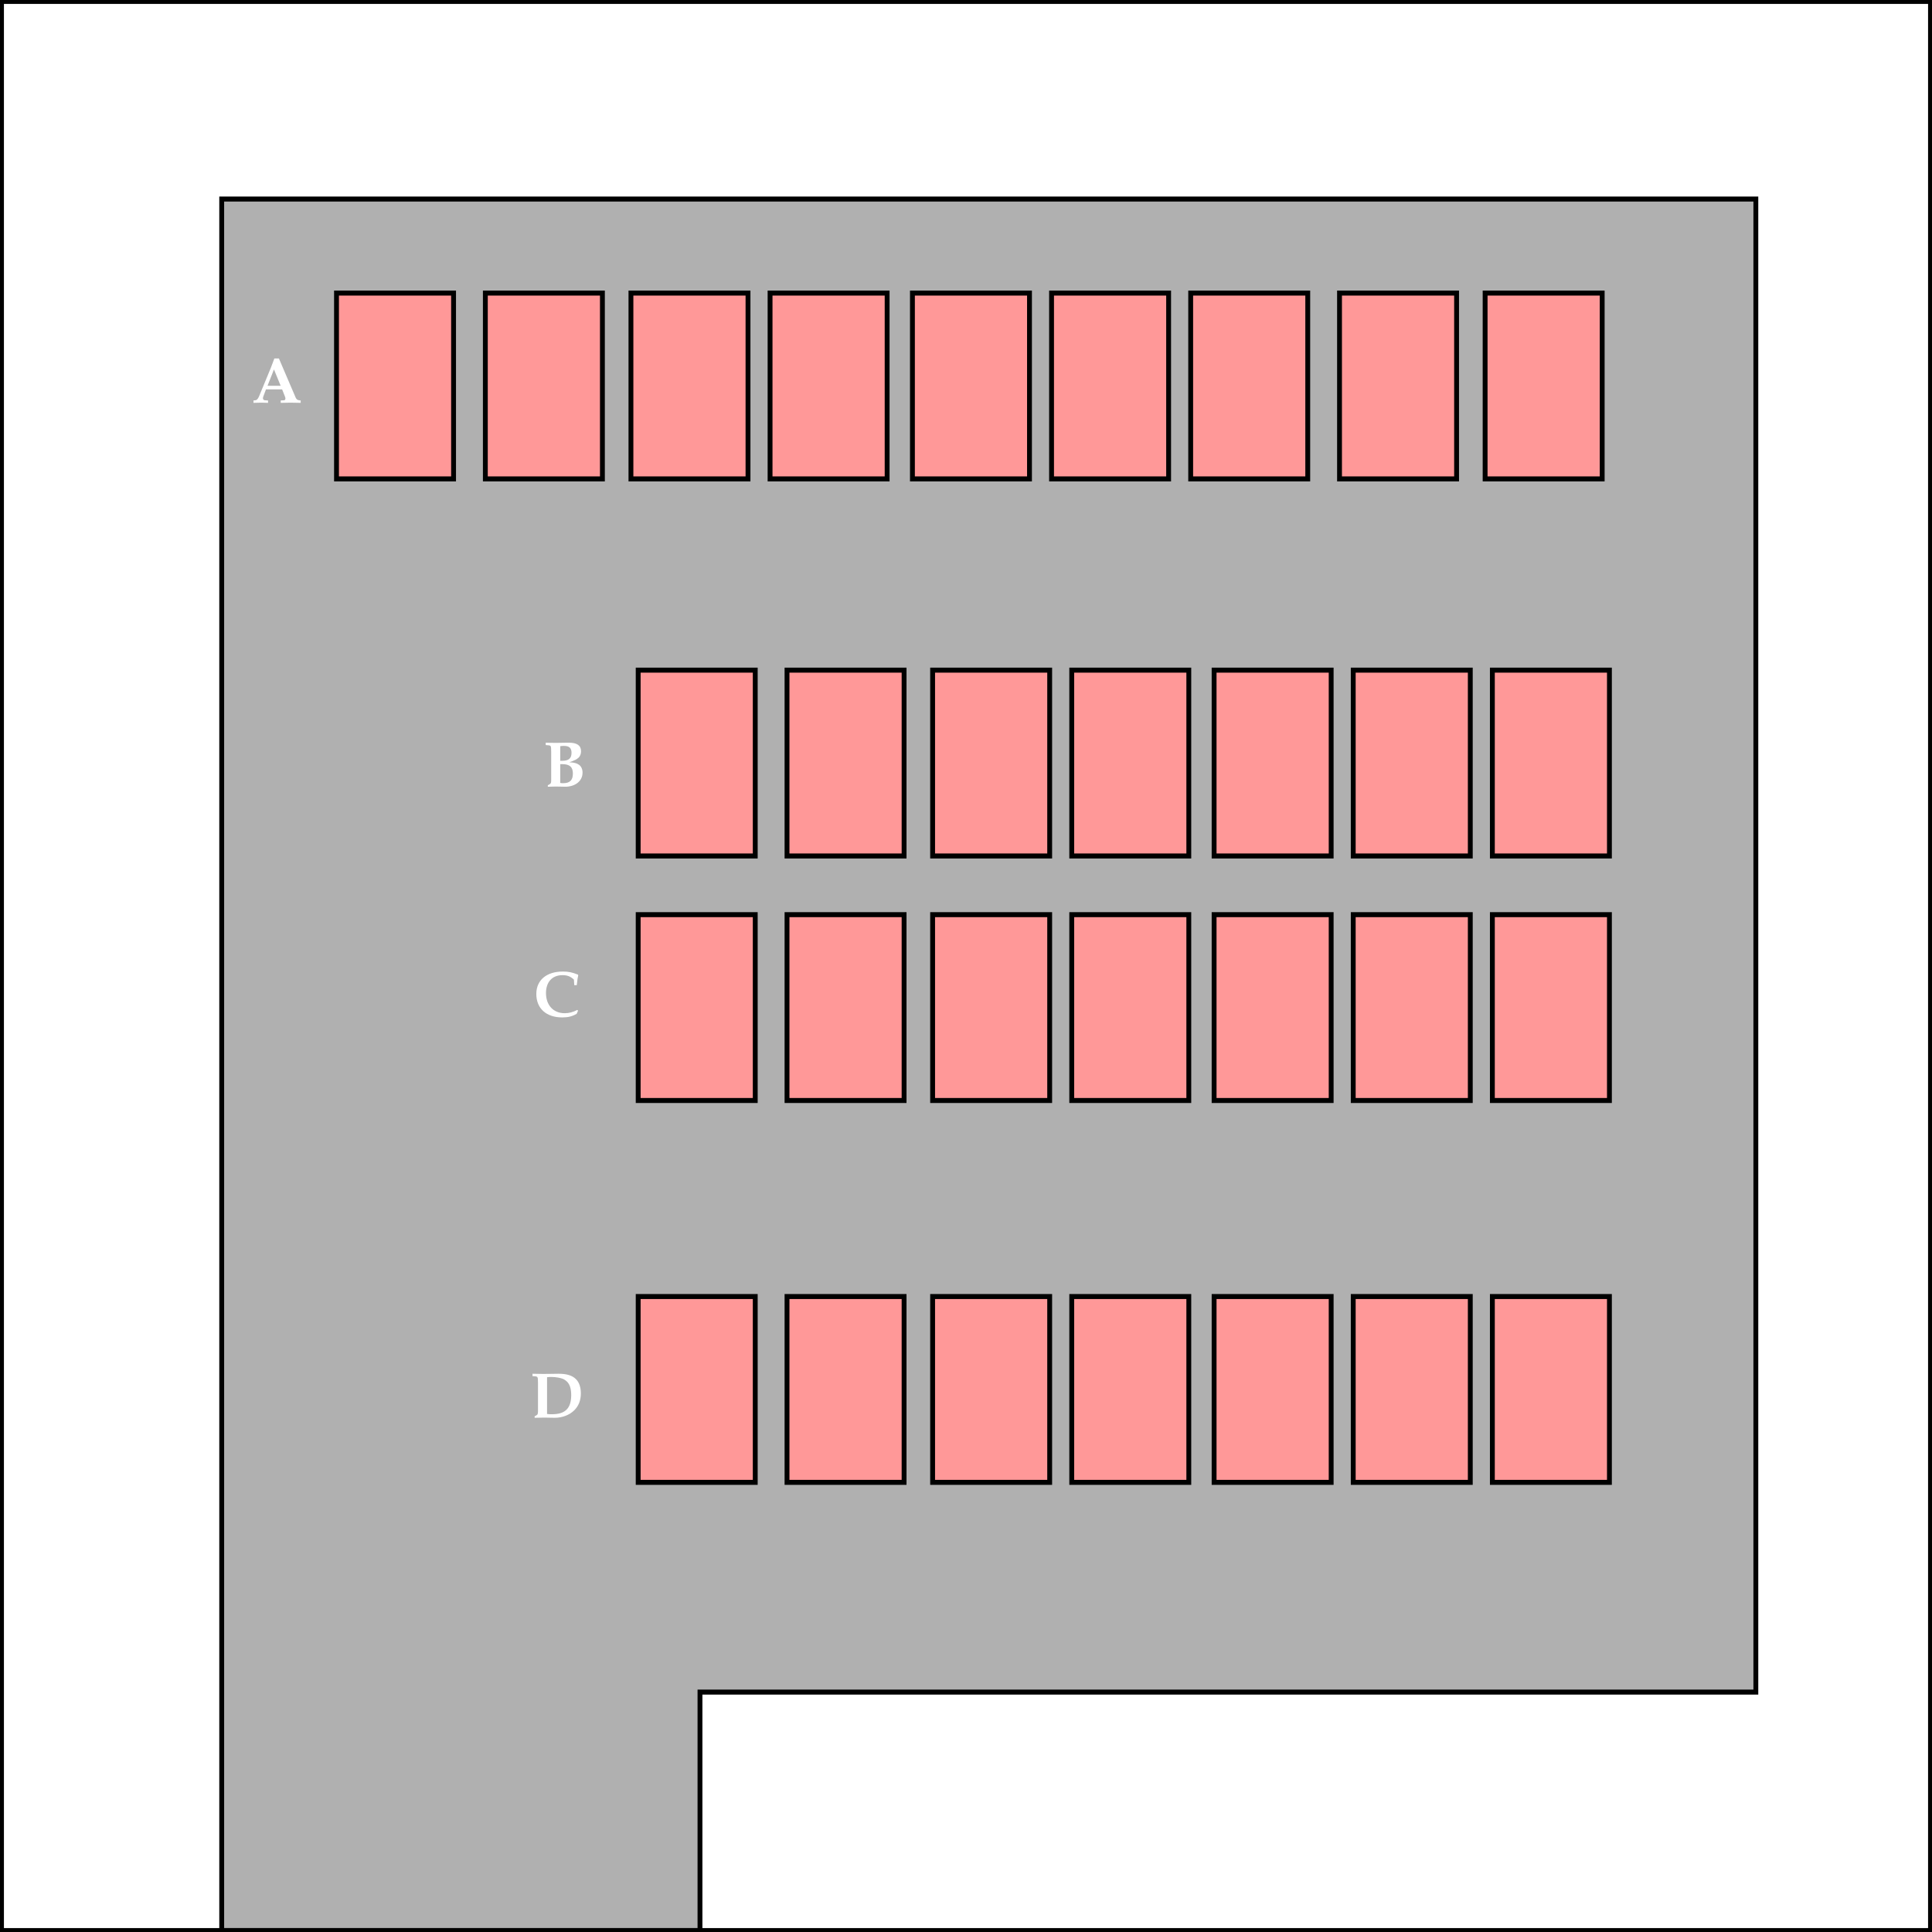
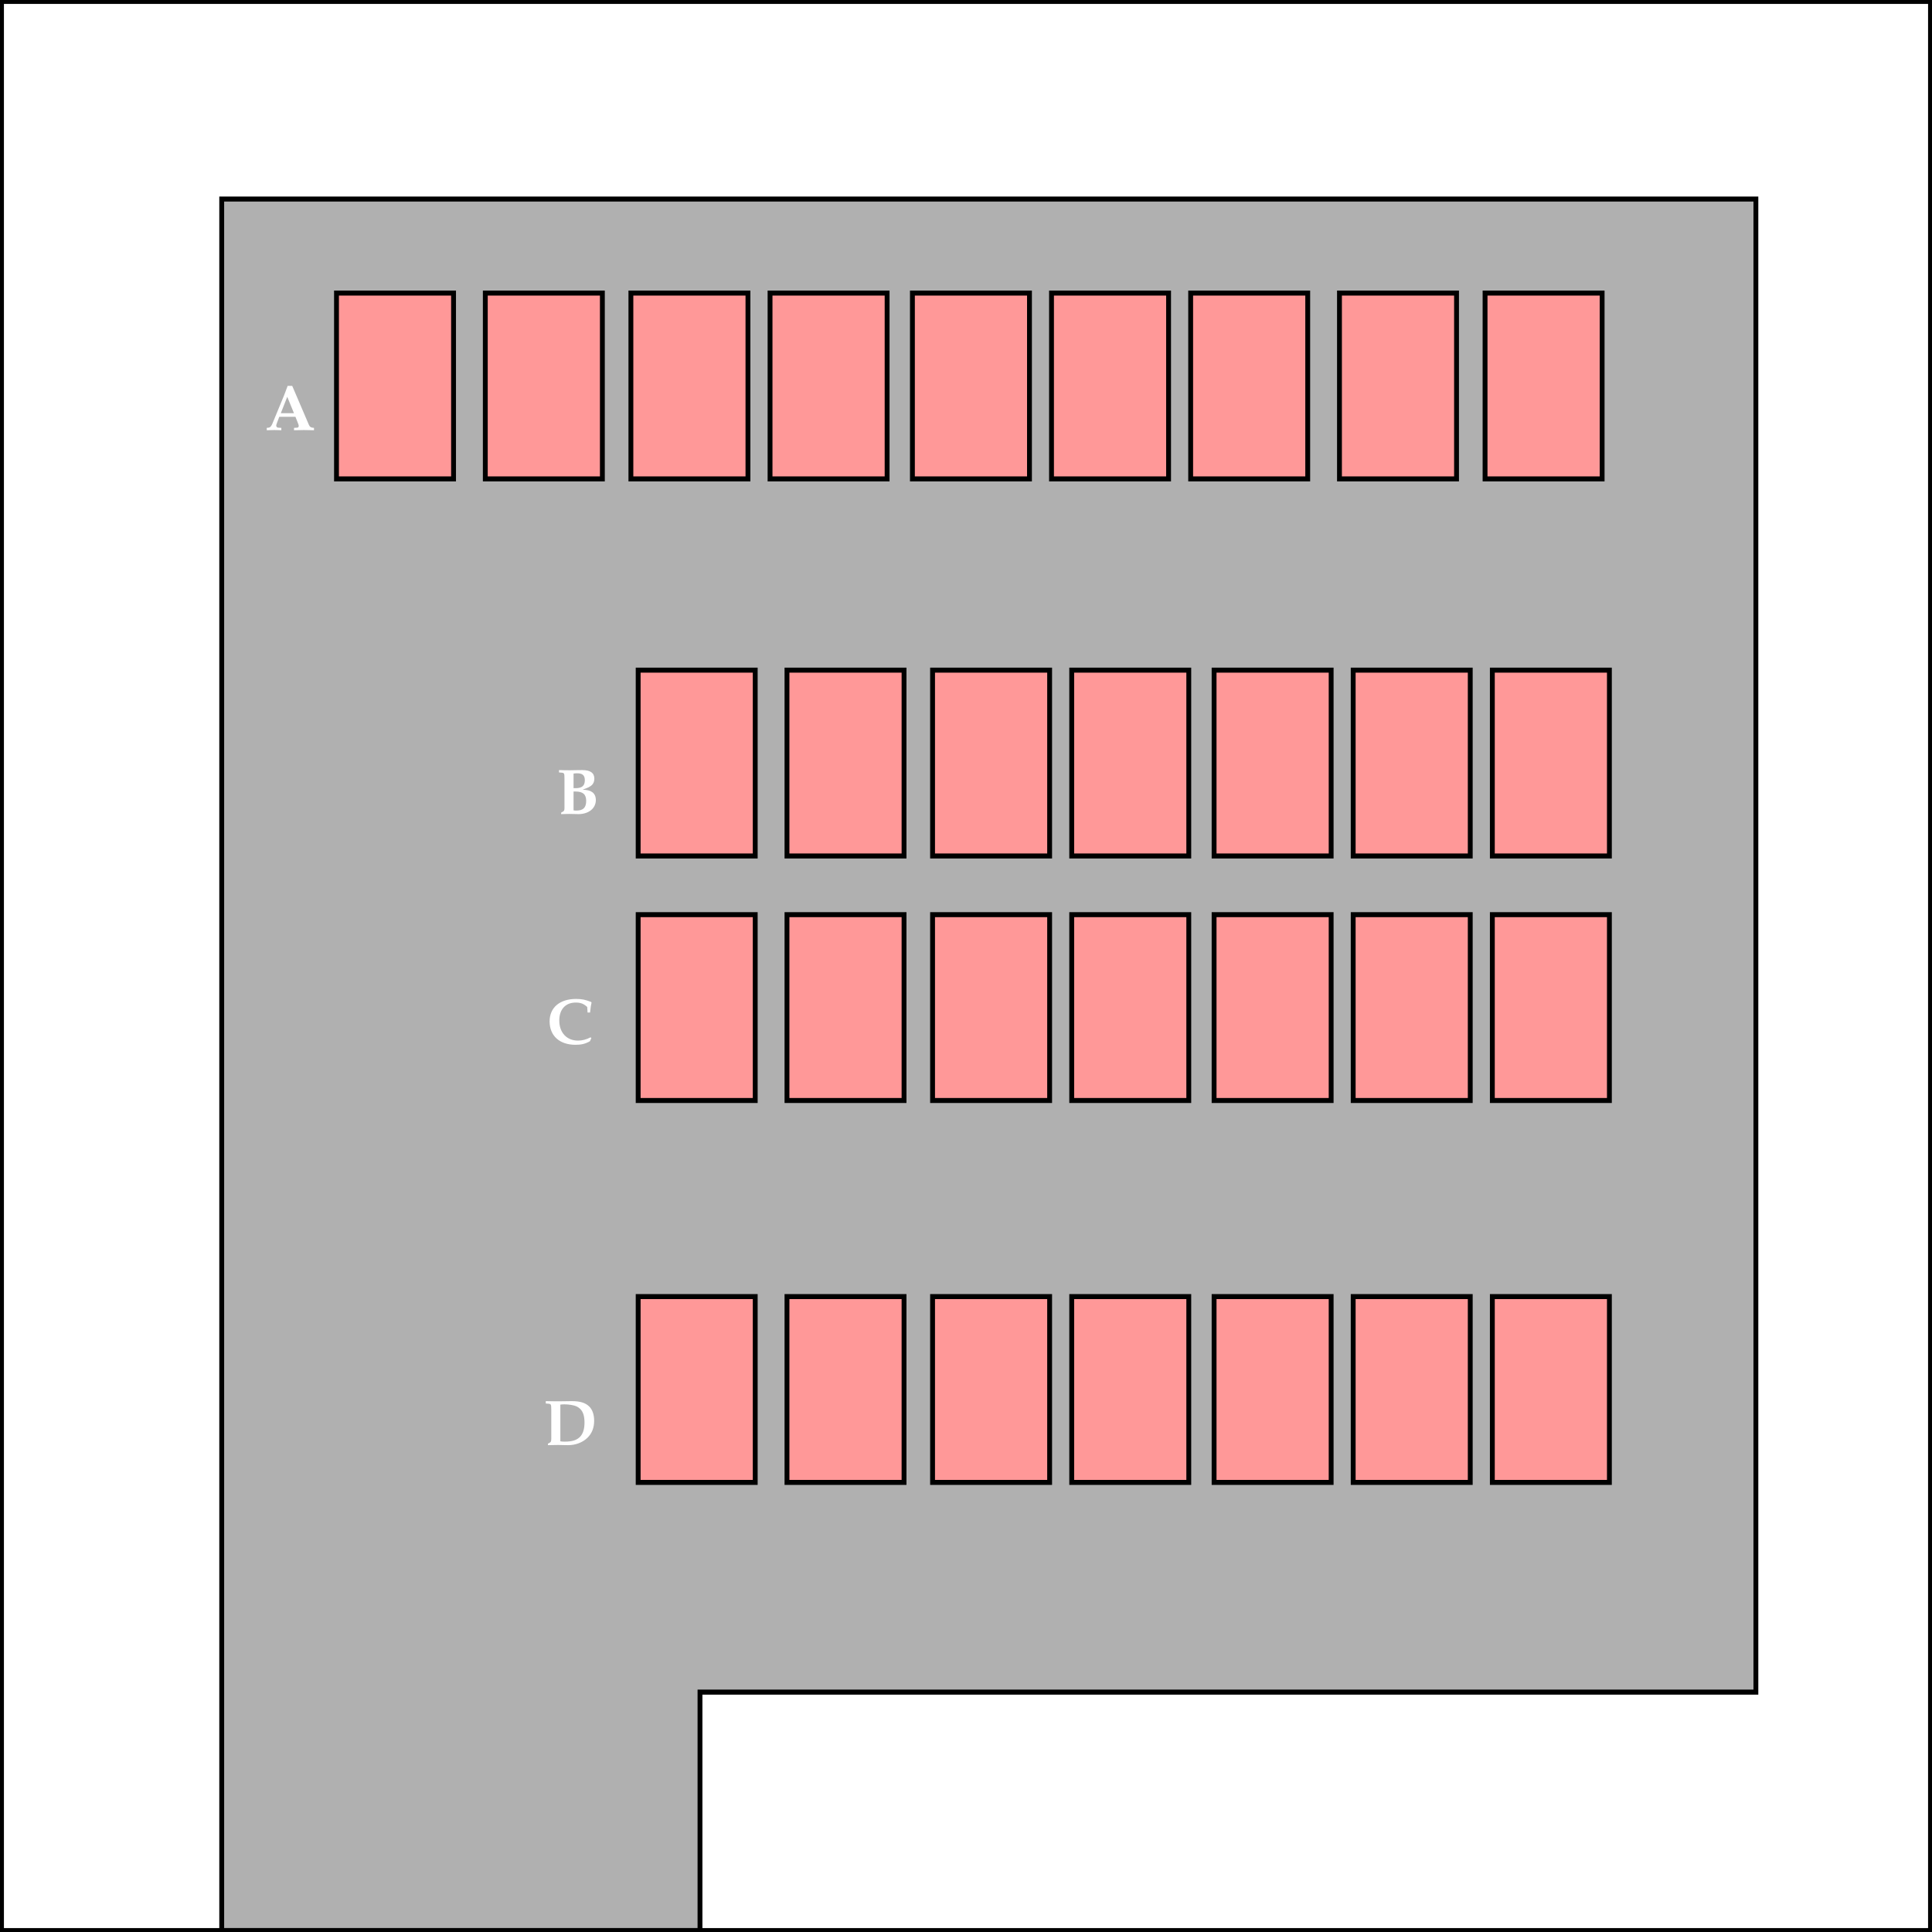
- <svg xmlns="http://www.w3.org/2000/svg" viewBox="0 0 1920 1920" preserveAspectRatio="xMidYMid" focusable="false" class="style-scope yt-icon" style="display:block" version="1.1" id="svg97" width="508mm" height="508mm" xml:space="preserve">
-   <defs id="defs101">
-     <rect x="228.342" y="305.528" width="70.754" height="244.422" id="rect33" />
-     <rect x="228.342" y="305.528" width="70.754" height="244.422" id="rect34" />
-     <rect x="228.342" y="305.528" width="70.754" height="244.422" id="rect35" />
-     <rect x="228.342" y="305.528" width="70.754" height="244.422" id="rect36" />
-   </defs>
-   <g viewBox="0 0 90 20" preserveAspectRatio="xMidYMid meet" class="style-scope yt-icon" id="g95" transform="translate(110.6574,54.94166)" style="display:inline">
-     <path id="rect31" style="display:block;fill:#ffffff;fill-opacity:1;stroke:#000000;stroke-width:4.908;stroke-linecap:round;paint-order:fill markers stroke" d="M -109.208,-53.492 V 1863.609 H 1807.893 V -53.492 Z" />
-     <path id="path31" style="display:inline;fill:#b0b0b0;fill-opacity:1;stroke:#000000;stroke-width:0.934;stroke-linecap:round;paint-order:fill markers stroke" d="M 102.98,34.64 V 356.626 h 92.077 V 312.286 H 398.334 V 34.64 Z" transform="matrix(5.161958,0,0,5.344119,-421.8996,-42.24389)" />
-     <g id="g196" style="fill:#ff9898;fill-opacity:1" transform="matrix(1.607717,0,0,1.664451,-491.1697,-272.8879)">
-       <g class="style-scope yt-icon" id="g93" transform="matrix(3.210739,0,0,3.210739,43.08605,138.5706)" style="fill:#ff9898;fill-opacity:1">
-         <rect style="fill:#ff9898;fill-opacity:1;stroke:#000000;stroke-width:0.934;stroke-linecap:round;paint-order:fill markers stroke" id="rect1" width="22.537" height="34.557" x="125.08" y="52.122" />
-         <rect style="fill:#ff9898;fill-opacity:1;stroke:#000000;stroke-width:0.934;stroke-linecap:round;paint-order:fill markers stroke" id="rect2" width="22.537" height="34.557" x="153.734" y="52.122" />
-         <rect style="fill:#ff9898;fill-opacity:1;stroke:#000000;stroke-width:0.934;stroke-linecap:round;paint-order:fill markers stroke" id="rect3" width="22.537" height="34.557" x="181.765" y="52.122" />
-         <rect style="fill:#ff9898;fill-opacity:1;stroke:#000000;stroke-width:0.934;stroke-linecap:round;paint-order:fill markers stroke" id="rect4" width="22.537" height="34.557" x="208.55" y="52.122" />
-         <rect style="fill:#ff9898;fill-opacity:1;stroke:#000000;stroke-width:0.934;stroke-linecap:round;paint-order:fill markers stroke" id="rect5" width="22.537" height="34.557" x="235.958" y="52.122" />
-         <rect style="fill:#ff9898;fill-opacity:1;stroke:#000000;stroke-width:0.934;stroke-linecap:round;paint-order:fill markers stroke" id="rect6" width="22.537" height="34.557" x="262.743" y="52.122" />
-         <rect style="fill:#ff9898;fill-opacity:1;stroke:#000000;stroke-width:0.934;stroke-linecap:round;paint-order:fill markers stroke" id="rect7" width="22.537" height="34.557" x="289.528" y="52.122" />
-         <rect style="fill:#ff9898;fill-opacity:1;stroke:#000000;stroke-width:0.934;stroke-linecap:round;paint-order:fill markers stroke" id="rect8" width="22.537" height="34.557" x="183.159" y="122.242" />
-         <rect style="fill:#ff9898;fill-opacity:1;stroke:#000000;stroke-width:0.934;stroke-linecap:round;paint-order:fill markers stroke" id="rect9" width="22.537" height="34.557" x="211.813" y="122.242" />
-         <rect style="fill:#ff9898;fill-opacity:1;stroke:#000000;stroke-width:0.934;stroke-linecap:round;paint-order:fill markers stroke" id="rect10" width="22.537" height="34.557" x="239.844" y="122.242" />
-         <rect style="fill:#ff9898;fill-opacity:1;stroke:#000000;stroke-width:0.934;stroke-linecap:round;paint-order:fill markers stroke" id="rect11" width="22.537" height="34.557" x="266.629" y="122.242" />
-         <rect style="fill:#ff9898;fill-opacity:1;stroke:#000000;stroke-width:0.934;stroke-linecap:round;paint-order:fill markers stroke" id="rect12" width="22.537" height="34.557" x="294.037" y="122.242" />
-         <rect style="fill:#ff9898;fill-opacity:1;stroke:#000000;stroke-width:0.934;stroke-linecap:round;paint-order:fill markers stroke" id="rect13" width="22.537" height="34.557" x="320.822" y="122.242" />
-         <rect style="fill:#ff9898;fill-opacity:1;stroke:#000000;stroke-width:0.934;stroke-linecap:round;paint-order:fill markers stroke" id="rect14" width="22.537" height="34.557" x="347.607" y="122.242" />
-         <rect style="fill:#ff9898;fill-opacity:1;stroke:#000000;stroke-width:0.934;stroke-linecap:round;paint-order:fill markers stroke" id="rect15" width="22.537" height="34.557" x="183.159" y="167.715" />
-         <rect style="fill:#ff9898;fill-opacity:1;stroke:#000000;stroke-width:0.934;stroke-linecap:round;paint-order:fill markers stroke" id="rect16" width="22.537" height="34.557" x="211.813" y="167.715" />
-         <rect style="fill:#ff9898;fill-opacity:1;stroke:#000000;stroke-width:0.934;stroke-linecap:round;paint-order:fill markers stroke" id="rect30" width="22.537" height="34.557" x="346.213" y="52.122" />
-         <rect style="fill:#ff9898;fill-opacity:1;stroke:#000000;stroke-width:0.934;stroke-linecap:round;paint-order:fill markers stroke" id="rect17" width="22.537" height="34.557" x="239.844" y="167.715" />
-         <rect style="fill:#ff9898;fill-opacity:1;stroke:#000000;stroke-width:0.934;stroke-linecap:round;paint-order:fill markers stroke" id="rect18" width="22.537" height="34.557" x="266.629" y="167.715" />
-         <rect style="fill:#ff9898;fill-opacity:1;stroke:#000000;stroke-width:0.934;stroke-linecap:round;paint-order:fill markers stroke" id="rect19" width="22.537" height="34.557" x="294.037" y="167.715" />
-         <rect style="fill:#ff9898;fill-opacity:1;stroke:#000000;stroke-width:0.934;stroke-linecap:round;paint-order:fill markers stroke" id="rect20" width="22.537" height="34.557" x="320.822" y="167.715" />
-         <rect style="fill:#ff9898;fill-opacity:1;stroke:#000000;stroke-width:0.934;stroke-linecap:round;paint-order:fill markers stroke" id="rect21" width="22.537" height="34.557" x="347.607" y="167.715" />
-         <rect style="fill:#ff9898;fill-opacity:1;stroke:#000000;stroke-width:0.934;stroke-linecap:round;paint-order:fill markers stroke" id="rect22" width="22.537" height="34.557" x="183.159" y="238.726" />
-         <rect style="fill:#ff9898;fill-opacity:1;stroke:#000000;stroke-width:0.934;stroke-linecap:round;paint-order:fill markers stroke" id="rect23" width="22.537" height="34.557" x="211.813" y="238.726" />
-         <rect style="fill:#ff9898;fill-opacity:1;stroke:#000000;stroke-width:0.934;stroke-linecap:round;paint-order:fill markers stroke" id="rect24" width="22.537" height="34.557" x="239.844" y="238.726" />
-         <rect style="fill:#ff9898;fill-opacity:1;stroke:#000000;stroke-width:0.934;stroke-linecap:round;paint-order:fill markers stroke" id="rect25" width="22.537" height="34.557" x="266.629" y="238.726" />
-         <rect style="fill:#ff9898;fill-opacity:1;stroke:#000000;stroke-width:0.934;stroke-linecap:round;paint-order:fill markers stroke" id="rect26" width="22.537" height="34.557" x="294.037" y="238.726" />
-         <rect style="fill:#ff9898;fill-opacity:1;stroke:#000000;stroke-width:0.934;stroke-linecap:round;paint-order:fill markers stroke" id="rect27" width="22.537" height="34.557" x="320.822" y="238.726" />
-         <rect style="fill:#ff9898;fill-opacity:1;stroke:#000000;stroke-width:0.934;stroke-linecap:round;paint-order:fill markers stroke" id="rect28" width="22.537" height="34.557" x="347.607" y="238.726" />
-         <rect style="fill:#ff9898;fill-opacity:1;stroke:#000000;stroke-width:0.934;stroke-linecap:round;paint-order:fill markers stroke" id="rect29" width="22.537" height="34.557" x="318.182" y="52.122" />
+ <svg xmlns="http://www.w3.org/2000/svg" class="style-scope yt-icon" width="508mm" height="508mm" display="block" focusable="false" preserveAspectRatio="xMidYMid" version="1.1" viewBox="0 0 1920 1920" xml:space="preserve" id="svg38">
+   <defs id="defs38" />
+   <g class="style-scope yt-icon" transform="translate(110.66 54.942)" display="inline" preserveAspectRatio="xMidYMid meet" viewBox="0 0 90 20" id="g38">
+     <path d="m-109.21-53.492v1917.1h1917.1v-1917.1z" display="block" fill="#fff" stroke="#000" stroke-linecap="round" stroke-width="4.907" style="paint-order:fill markers stroke" id="path1" />
+     <path transform="matrix(5.162 0 0 5.3441 -421.9 -42.244)" d="m102.98 34.64v321.99h92.077v-44.34h203.28v-277.65z" display="inline" fill="#b0b0b0" stroke="#000" stroke-linecap="round" stroke-width=".934" style="paint-order:fill markers stroke" id="path2" />
+     <g transform="matrix(1.6077 0 0 1.6645 -491.17 -272.89)" fill="#ff9898" id="g32">
+       <g class="style-scope yt-icon" transform="matrix(3.2107 0 0 3.2107 43.086 138.57)" fill="#ff9898" stroke="#000" stroke-linecap="round" stroke-width=".934" id="g31">
+         <rect x="125.08" y="52.122" width="22.537" height="34.557" style="paint-order:fill markers stroke" id="A1" />
+         <rect x="153.73" y="52.122" width="22.537" height="34.557" style="paint-order:fill markers stroke" id="A2" />
+         <rect x="181.76" y="52.122" width="22.537" height="34.557" style="paint-order:fill markers stroke" id="A3" />
+         <rect x="208.55" y="52.122" width="22.537" height="34.557" style="paint-order:fill markers stroke" id="A4" />
+         <rect x="235.96" y="52.122" width="22.537" height="34.557" style="paint-order:fill markers stroke" id="A5" />
+         <rect x="262.74" y="52.122" width="22.537" height="34.557" style="paint-order:fill markers stroke" id="A6" />
+         <rect x="289.53" y="52.122" width="22.537" height="34.557" style="paint-order:fill markers stroke" id="A7" />
+         <rect x="318.18" y="52.122" width="22.537" height="34.557" style="paint-order:fill markers stroke" id="A8" />
+         <rect x="346.21" y="52.122" width="22.537" height="34.557" style="paint-order:fill markers stroke" id="A9" />
+         <rect x="183.16" y="122.24" width="22.537" height="34.557" style="paint-order:fill markers stroke" id="B1" />
+         <rect x="211.81" y="122.24" width="22.537" height="34.557" style="paint-order:fill markers stroke" id="B2" />
+         <rect x="239.84" y="122.24" width="22.537" height="34.557" style="paint-order:fill markers stroke" id="B3" />
+         <rect x="266.63" y="122.24" width="22.537" height="34.557" style="paint-order:fill markers stroke" id="B4" />
+         <rect x="294.04" y="122.24" width="22.537" height="34.557" style="paint-order:fill markers stroke" id="B5" />
+         <rect x="320.82" y="122.24" width="22.537" height="34.557" style="paint-order:fill markers stroke" id="B6" />
+         <rect x="347.61" y="122.24" width="22.537" height="34.557" style="paint-order:fill markers stroke" id="B7" />
+         <rect x="183.16" y="167.71" width="22.537" height="34.557" style="paint-order:fill markers stroke" id="C1" />
+         <rect x="211.81" y="167.71" width="22.537" height="34.557" style="paint-order:fill markers stroke" id="C2" />
+         <rect x="239.84" y="167.71" width="22.537" height="34.557" style="paint-order:fill markers stroke" id="C3" />
+         <rect x="266.63" y="167.71" width="22.537" height="34.557" style="paint-order:fill markers stroke" id="C4" />
+         <rect x="294.04" y="167.71" width="22.537" height="34.557" style="paint-order:fill markers stroke" id="C5" />
+         <rect x="320.82" y="167.71" width="22.537" height="34.557" style="paint-order:fill markers stroke" id="C6" />
+         <rect x="347.61" y="167.71" width="22.537" height="34.557" style="paint-order:fill markers stroke" id="C7" />
+         <rect x="183.16" y="238.73" width="22.537" height="34.557" style="paint-order:fill markers stroke" id="D1" />
+         <rect x="211.81" y="238.73" width="22.537" height="34.557" style="paint-order:fill markers stroke" id="D2" />
+         <rect x="239.84" y="238.73" width="22.537" height="34.557" style="paint-order:fill markers stroke" id="D3" />
+         <rect x="266.63" y="238.73" width="22.537" height="34.557" style="paint-order:fill markers stroke" id="D4" />
+         <rect x="294.04" y="238.73" width="22.537" height="34.557" style="paint-order:fill markers stroke" id="D5" />
+         <rect x="320.82" y="238.73" width="22.537" height="34.557" style="paint-order:fill markers stroke" id="D6" />
+         <rect x="347.61" y="238.73" width="22.537" height="34.557" style="paint-order:fill markers stroke" id="D7" />
      </g>
    </g>
-     <g id="g1">
-       <text xml:space="preserve" transform="translate(-88.6297,-18.53913)" id="text33" style="font-style:normal;font-variant:normal;font-weight:bold;font-stretch:normal;font-size:64px;line-height:1.25;font-family:P052;-inkscape-font-specification:'P052, Bold';font-variant-ligatures:normal;font-variant-caps:normal;font-variant-numeric:normal;font-variant-east-asian:normal;letter-spacing:0px;word-spacing:0px;white-space:pre;shape-inside:url(#rect33);display:inline;fill:#ffffff;fill-opacity:1">
-         <tspan x="228.342" y="363.759" id="tspan2">A
+     <g fill="#ffffff" font-family="P052" font-size="64px" font-weight="bold" letter-spacing="0px" word-spacing="0px" id="g37" transform="translate(241.5564,390.9728)">
+       <text transform="translate(-88.63,-18.539)" display="inline" style="line-height:1.25;font-variant-ligatures:normal;font-variant-caps:normal;font-variant-numeric:normal;font-variant-east-asian:normal;white-space:pre;shape-inside:url(#rect33)" xml:space="preserve" id="text32">
+         <tspan x="0" y="0" id="tspan1">A
</tspan>
      </text>
-       <text xml:space="preserve" transform="translate(200.8175,362.9584)" id="text34" style="font-style:normal;font-variant:normal;font-weight:bold;font-stretch:normal;font-size:64px;line-height:1.25;font-family:P052;-inkscape-font-specification:'P052, Bold';font-variant-ligatures:normal;font-variant-caps:normal;font-variant-numeric:normal;font-variant-east-asian:normal;letter-spacing:0px;word-spacing:0px;white-space:pre;shape-inside:url(#rect34);display:inline;fill:#ffffff;fill-opacity:1">
-         <tspan x="228.342" y="363.759" id="tspan3">B</tspan>
+       <text transform="translate(200.82,362.96)" display="inline" style="line-height:1.25;font-variant-ligatures:normal;font-variant-caps:normal;font-variant-numeric:normal;font-variant-east-asian:normal;white-space:pre;shape-inside:url(#rect34)" xml:space="preserve" id="text33">
+         <tspan x="0" y="0" id="tspan2">B</tspan>
      </text>
-       <text xml:space="preserve" transform="translate(191.1693,591.3001)" id="text35" style="font-style:normal;font-variant:normal;font-weight:bold;font-stretch:normal;font-size:64px;line-height:1.25;font-family:P052;-inkscape-font-specification:'P052, Bold';font-variant-ligatures:normal;font-variant-caps:normal;font-variant-numeric:normal;font-variant-east-asian:normal;letter-spacing:0px;word-spacing:0px;white-space:pre;shape-inside:url(#rect35);display:inline;fill:#ffffff;fill-opacity:1">
-         <tspan x="228.342" y="363.759" id="tspan8">C
+       <text transform="translate(191.17,591.3)" display="inline" style="line-height:1.25;font-variant-ligatures:normal;font-variant-caps:normal;font-variant-numeric:normal;font-variant-east-asian:normal;white-space:pre;shape-inside:url(#rect35)" xml:space="preserve" id="text35">
+         <tspan x="0" y="0" id="tspan3">C
</tspan>
-         <tspan x="228.342" y="443.759" id="tspan9">
+         <tspan x="0" y="80" id="tspan4">
</tspan>
      </text>
-       <text xml:space="preserve" transform="translate(187.9532,990.094)" id="text36" style="font-style:normal;font-variant:normal;font-weight:bold;font-stretch:normal;font-size:64px;line-height:1.25;font-family:P052;-inkscape-font-specification:'P052, Bold';font-variant-ligatures:normal;font-variant-caps:normal;font-variant-numeric:normal;font-variant-east-asian:normal;letter-spacing:0px;word-spacing:0px;white-space:pre;shape-inside:url(#rect36);display:inline;fill:#ffffff;fill-opacity:1">
-         <tspan x="228.342" y="363.759" id="tspan10">D
+       <text transform="translate(187.95,990.09)" display="inline" style="line-height:1.25;font-variant-ligatures:normal;font-variant-caps:normal;font-variant-numeric:normal;font-variant-east-asian:normal;white-space:pre;shape-inside:url(#rect36)" xml:space="preserve" id="text37">
+         <tspan x="0" y="0" id="tspan5">D
</tspan>
-         <tspan x="228.342" y="443.759" id="tspan11">
+         <tspan x="0" y="80" id="tspan6">
</tspan>
      </text>
    </g>
  </g>
</svg>
